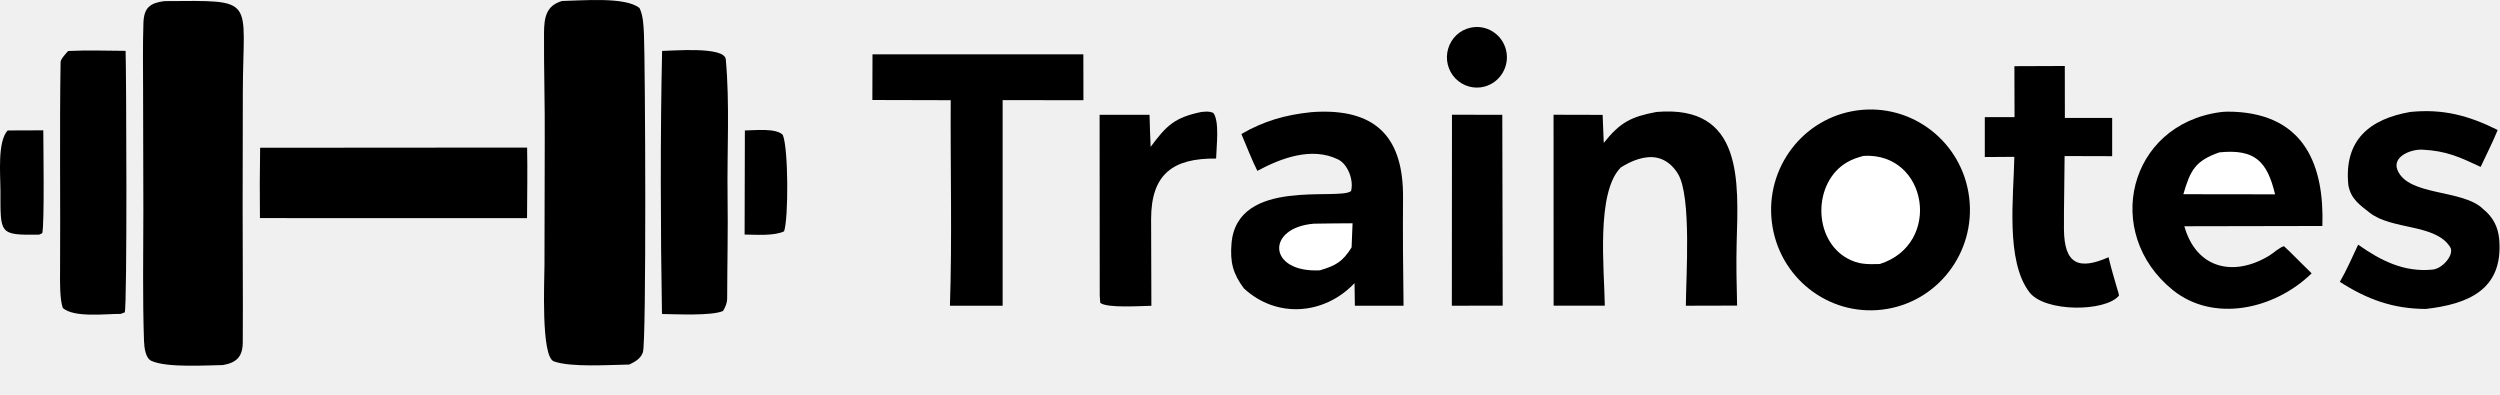
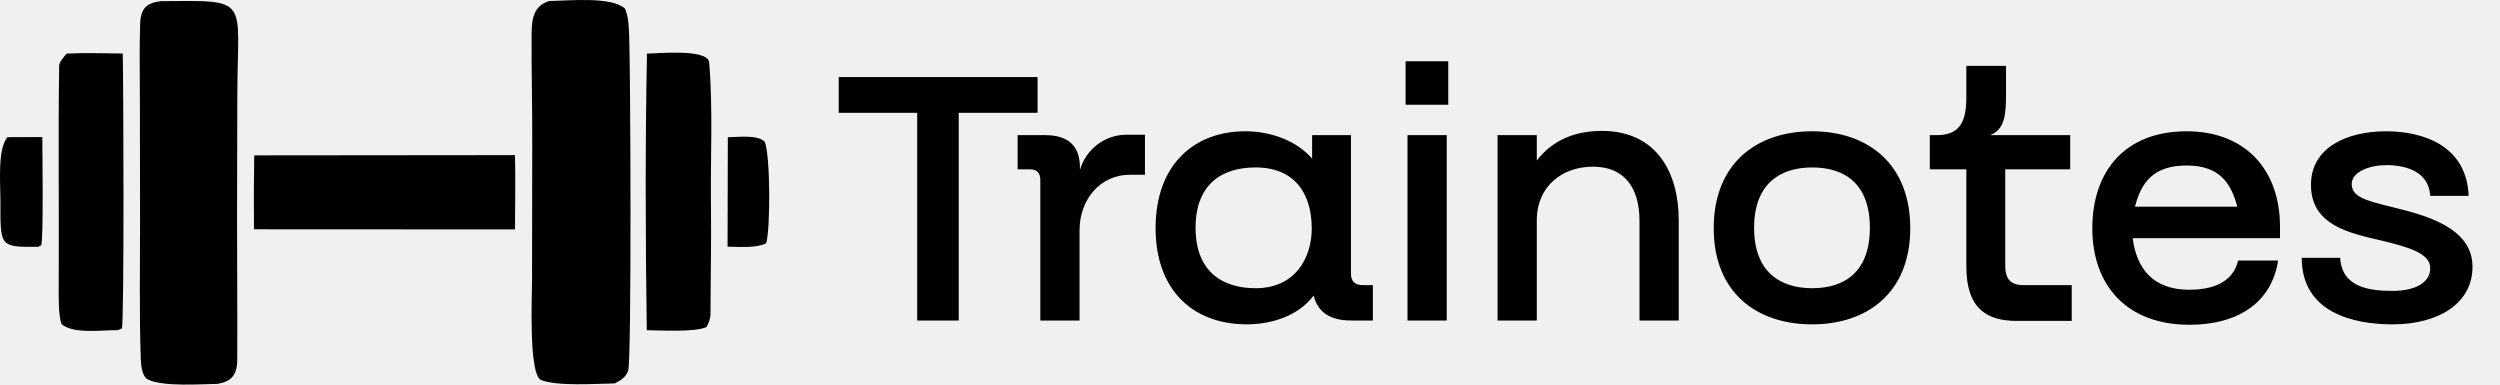
- <svg xmlns="http://www.w3.org/2000/svg" width="38" height="6" viewBox="0 0 38 6" fill="none">
-   <path d="M8.544 0.015C8.84 0.01 9.511 -0.053 9.721 0.123C9.777 0.236 9.782 0.393 9.788 0.519C9.808 0.983 9.827 5.203 9.772 5.355C9.736 5.455 9.653 5.498 9.565 5.541C9.257 5.546 8.678 5.586 8.419 5.493C8.22 5.422 8.276 4.256 8.276 4.033L8.28 2.154C8.284 1.603 8.266 1.052 8.269 0.501C8.271 0.266 8.301 0.085 8.544 0.015Z" fill="black" />
-   <path d="M2.499 0.017C3.918 0.008 3.694 -0.045 3.691 1.396L3.688 3.134C3.687 3.824 3.695 4.513 3.69 5.203C3.689 5.425 3.593 5.513 3.388 5.549C3.152 5.551 2.537 5.594 2.301 5.485C2.214 5.444 2.193 5.294 2.189 5.184C2.166 4.531 2.179 3.849 2.179 3.197L2.175 1.378C2.174 1.036 2.169 0.694 2.18 0.352C2.187 0.116 2.281 0.045 2.499 0.017Z" fill="black" />
-   <path d="M28.23 1.678C29.062 1.565 29.826 2.157 29.931 2.998C30.037 3.839 29.445 4.605 28.612 4.706C27.787 4.806 27.037 4.215 26.933 3.383C26.828 2.551 27.407 1.79 28.23 1.678Z" fill="black" />
-   <path d="M28.328 2.369C29.304 2.315 29.526 3.712 28.573 4.013C28.381 4.018 28.25 4.022 28.078 3.927C27.55 3.632 27.558 2.767 28.076 2.466C28.161 2.417 28.236 2.394 28.328 2.369Z" fill="white" />
-   <path d="M33.746 1.705C33.82 1.696 33.886 1.695 33.96 1.699C35.028 1.747 35.331 2.512 35.3 3.435L33.202 3.439C33.383 4.082 33.948 4.216 34.492 3.886C34.561 3.844 34.644 3.763 34.716 3.742L34.794 3.815L35.137 4.155C34.57 4.707 33.644 4.907 33.027 4.409C31.953 3.541 32.348 1.896 33.746 1.705Z" fill="black" />
-   <path d="M33.734 2.316C34.276 2.261 34.462 2.454 34.581 2.954L34.067 2.953L33.187 2.952C33.294 2.585 33.369 2.444 33.734 2.316Z" fill="white" />
-   <path d="M19.922 1.706C19.969 1.702 20.015 1.699 20.062 1.698C20.946 1.675 21.331 2.123 21.326 2.997C21.322 3.541 21.326 4.103 21.334 4.647L20.594 4.647L20.589 4.303C20.131 4.789 19.401 4.844 18.906 4.382C18.738 4.156 18.696 3.981 18.719 3.7C18.804 2.688 20.358 3.055 20.536 2.904C20.579 2.744 20.491 2.499 20.34 2.424C19.939 2.227 19.473 2.403 19.112 2.597C19.04 2.46 18.934 2.188 18.869 2.037C19.21 1.839 19.535 1.747 19.922 1.706Z" fill="black" />
-   <path d="M19.972 3.4C20.164 3.395 20.366 3.396 20.559 3.394L20.544 3.761C20.406 3.981 20.303 4.037 20.063 4.109C19.27 4.149 19.237 3.46 19.972 3.4Z" fill="white" />
-   <path d="M25.177 1.702C26.503 1.587 26.423 2.762 26.397 3.696C26.389 4.006 26.396 4.335 26.404 4.645L25.625 4.647C25.627 4.204 25.714 2.986 25.505 2.642C25.433 2.523 25.325 2.427 25.188 2.398C25.001 2.358 24.793 2.446 24.638 2.544C24.256 2.921 24.386 4.099 24.393 4.646L23.615 4.646L23.614 1.744L24.36 1.746L24.377 2.172C24.627 1.858 24.795 1.774 25.177 1.702Z" fill="black" />
-   <path d="M13.262 0.826L16.467 0.826L16.468 1.523L15.24 1.522L15.24 3.427L15.24 4.647L14.439 4.647C14.473 3.653 14.445 2.533 14.451 1.523L13.26 1.52L13.262 0.826Z" fill="black" />
-   <path d="M36.634 1.702C37.132 1.651 37.524 1.756 37.965 1.976C37.897 2.145 37.785 2.367 37.706 2.537C37.39 2.389 37.187 2.293 36.822 2.275C36.637 2.266 36.361 2.384 36.441 2.583C36.603 2.986 37.436 2.872 37.744 3.178C37.889 3.295 37.971 3.443 37.988 3.638C38.054 4.412 37.502 4.624 36.871 4.696C36.373 4.694 35.979 4.55 35.566 4.284C35.666 4.112 35.758 3.902 35.844 3.719C36.187 3.961 36.54 4.141 36.974 4.098C37.132 4.083 37.31 3.866 37.243 3.757C37.023 3.4 36.353 3.497 36.019 3.233C35.868 3.114 35.734 3.026 35.695 2.815C35.624 2.118 36.031 1.808 36.634 1.702Z" fill="black" />
-   <path d="M3.954 2.246L8.012 2.243C8.02 2.589 8.012 2.968 8.011 3.316L3.951 3.315C3.947 2.958 3.948 2.602 3.954 2.246Z" fill="black" />
-   <path d="M1.036 0.775C1.313 0.761 1.63 0.771 1.909 0.773C1.92 1.075 1.935 4.642 1.896 4.748L1.835 4.771C1.597 4.77 1.13 4.832 0.955 4.682C0.907 4.55 0.912 4.274 0.913 4.127C0.92 3.066 0.904 2.004 0.921 0.943C0.922 0.897 1.005 0.81 1.036 0.775Z" fill="black" />
-   <path d="M10.064 0.774C10.211 0.774 11.014 0.7 11.032 0.902C11.094 1.583 11.05 2.291 11.059 2.978C11.067 3.493 11.054 4.016 11.053 4.531C11.053 4.607 11.027 4.665 10.99 4.727C10.813 4.804 10.28 4.775 10.062 4.773C10.04 3.551 10.036 1.987 10.064 0.774Z" fill="black" />
-   <path d="M30.619 1.006L31.385 1.003L31.386 1.793L32.105 1.793V2.374L31.382 2.372C31.381 2.74 31.37 3.113 31.372 3.481C31.375 4.018 31.598 4.109 32.05 3.91C32.089 4.078 32.139 4.243 32.187 4.408C32.2 4.439 32.202 4.46 32.209 4.493C32.002 4.743 31.081 4.747 30.848 4.443C30.481 3.966 30.608 2.981 30.618 2.384L30.169 2.387L30.169 1.78L30.621 1.78L30.619 1.006Z" fill="black" />
-   <path d="M18.26 1.702C18.336 1.697 18.372 1.687 18.442 1.716C18.54 1.843 18.489 2.226 18.485 2.41C17.837 2.403 17.496 2.639 17.497 3.333C17.498 3.769 17.5 4.212 17.501 4.648C17.345 4.65 16.824 4.687 16.724 4.603L16.716 4.498L16.714 1.745L17.473 1.745C17.475 1.905 17.484 2.072 17.49 2.232C17.73 1.908 17.854 1.786 18.26 1.702Z" fill="black" />
-   <path d="M22.07 1.744L22.835 1.745L22.841 4.646L22.068 4.647L22.07 1.744Z" fill="black" />
-   <path d="M0.116 1.983L0.658 1.981C0.659 2.213 0.677 3.412 0.642 3.545L0.593 3.567C-0.021 3.574 0.008 3.559 0.007 2.89C0.006 2.646 -0.04 2.155 0.116 1.983Z" fill="black" />
-   <path d="M11.322 1.983C11.47 1.982 11.795 1.943 11.898 2.05C11.985 2.25 11.986 3.327 11.918 3.516C11.767 3.589 11.492 3.567 11.318 3.565L11.322 1.983Z" fill="black" />
-   <path d="M22.348 0.422C22.591 0.366 22.832 0.517 22.892 0.761C22.951 1.004 22.806 1.251 22.566 1.316C22.407 1.359 22.237 1.311 22.122 1.192C22.007 1.072 21.965 0.9 22.012 0.74C22.059 0.58 22.187 0.458 22.348 0.422Z" fill="black" />
+ <svg xmlns="http://www.w3.org/2000/svg" width="39" height="6" viewBox="0 0 39 6" fill="none">
+   <path d="M14.956 5H14.308V1.76H13.084V1.202H16.186V1.76H14.956V5ZM16.847 2.618V2.654C16.937 2.33 17.237 2.102 17.567 2.102H17.861V2.726H17.633C17.147 2.726 16.841 3.128 16.841 3.59V5H16.229V2.81C16.229 2.696 16.175 2.642 16.073 2.642H15.875V2.108H16.301C16.661 2.108 16.847 2.27 16.847 2.618ZM21.417 5H21.081C20.751 5 20.559 4.874 20.493 4.61C20.271 4.91 19.869 5.06 19.443 5.06C18.561 5.054 18.027 4.478 18.027 3.56C18.027 2.552 18.645 2.048 19.425 2.048C19.815 2.048 20.217 2.186 20.469 2.474V2.108H21.075V4.268C21.075 4.388 21.135 4.448 21.261 4.448H21.417V5ZM19.587 4.496C20.217 4.496 20.463 4.01 20.463 3.566C20.463 3.014 20.193 2.612 19.587 2.612C19.071 2.612 18.651 2.864 18.651 3.554C18.651 4.238 19.071 4.496 19.587 4.496ZM22.569 5H21.957V2.108H22.569V5ZM22.593 1.634H21.927V0.956H22.593V1.634ZM23.974 5H23.362V2.108H23.974V2.504C24.232 2.168 24.598 2.042 24.988 2.042C25.846 2.042 26.188 2.696 26.188 3.434V5H25.576V3.44C25.576 2.954 25.36 2.6 24.85 2.6C24.376 2.6 23.974 2.9 23.974 3.44V5ZM26.734 3.56C26.734 2.552 27.4 2.048 28.27 2.048C29.14 2.048 29.8 2.558 29.8 3.56C29.8 4.568 29.128 5.06 28.27 5.06C27.406 5.06 26.734 4.568 26.734 3.56ZM28.27 4.496C28.774 4.496 29.17 4.244 29.17 3.554C29.17 2.864 28.774 2.612 28.27 2.612C27.772 2.612 27.364 2.864 27.364 3.554C27.364 4.244 27.772 4.496 28.27 4.496ZM30.675 1.52V1.028H31.294V1.448C31.294 1.772 31.282 2.018 31.047 2.108H32.295V2.642H31.282V4.142C31.282 4.382 31.39 4.448 31.576 4.448H32.319V5.006H31.462C30.994 5.006 30.675 4.814 30.675 4.16V2.642H30.105V2.108H30.213C30.561 2.108 30.675 1.916 30.675 1.52ZM34.152 5.066C33.18 5.066 32.64 4.454 32.64 3.56C32.64 2.672 33.15 2.048 34.11 2.048C35.04 2.048 35.568 2.66 35.568 3.536V3.716H33.27C33.33 4.184 33.582 4.52 34.152 4.52C34.65 4.52 34.86 4.31 34.914 4.064H35.538C35.448 4.67 34.974 5.066 34.152 5.066ZM33.306 3.224H34.902C34.8 2.846 34.62 2.582 34.11 2.582C33.594 2.582 33.402 2.846 33.306 3.224ZM35.907 4.022H36.507C36.531 4.49 36.981 4.538 37.323 4.538C37.701 4.538 37.917 4.394 37.911 4.178C37.911 3.95 37.563 3.854 37.173 3.758C36.663 3.638 36.051 3.524 36.051 2.882C36.051 2.3 36.615 2.048 37.221 2.048C37.809 2.048 38.481 2.276 38.511 3.056H37.911C37.893 2.702 37.575 2.576 37.227 2.576C36.969 2.576 36.687 2.678 36.687 2.87C36.687 3.068 36.897 3.128 37.317 3.23C37.803 3.35 38.571 3.536 38.571 4.16C38.571 4.736 38.037 5.06 37.323 5.06C36.717 5.06 35.907 4.88 35.907 4.022Z" fill="black" />
+   <path d="M8.568 0.016C8.865 0.011 9.538 -0.058 9.749 0.133C9.804 0.254 9.81 0.425 9.815 0.561C9.836 1.061 9.854 5.616 9.8 5.78C9.764 5.888 9.68 5.934 9.592 5.981C9.283 5.986 8.702 6.029 8.442 5.929C8.243 5.852 8.3 4.594 8.3 4.353L8.303 2.324C8.307 1.73 8.289 1.135 8.293 0.541C8.294 0.288 8.324 0.092 8.568 0.016Z" fill="black" />
+   <path d="M2.506 0.018C3.929 0.008 3.704 -0.049 3.702 1.506L3.698 3.382C3.698 4.127 3.705 4.871 3.701 5.615C3.699 5.856 3.603 5.951 3.398 5.988C3.161 5.991 2.544 6.038 2.308 5.92C2.22 5.876 2.199 5.714 2.196 5.595C2.172 4.89 2.185 4.154 2.185 3.45L2.182 1.487C2.18 1.118 2.175 0.749 2.186 0.38C2.193 0.125 2.288 0.049 2.506 0.018Z" fill="black" />
+   <path d="M3.966 2.424L8.034 2.42C8.043 2.794 8.035 3.203 8.034 3.579L3.962 3.577C3.958 3.193 3.959 2.809 3.966 2.424Z" fill="black" />
+   <path d="M1.039 0.836C1.316 0.822 1.634 0.832 1.915 0.835C1.925 1.161 1.94 5.011 1.901 5.125L1.841 5.15C1.601 5.148 1.133 5.216 0.958 5.053C0.91 4.911 0.915 4.613 0.916 4.454C0.923 3.309 0.906 2.163 0.923 1.018C0.924 0.968 1.008 0.874 1.039 0.836Z" fill="black" />
+   <path d="M10.093 0.836C10.24 0.836 11.045 0.755 11.063 0.973C11.125 1.709 11.081 2.473 11.091 3.214C11.098 3.771 11.085 4.334 11.084 4.891C11.084 4.972 11.058 5.035 11.021 5.102C10.843 5.185 10.309 5.154 10.09 5.151C10.069 3.833 10.065 2.145 10.093 0.836Z" fill="black" />
+   <path d="M0.116 2.14L0.66 2.138C0.661 2.389 0.679 3.682 0.644 3.827L0.595 3.85C-0.021 3.858 0.008 3.842 0.007 3.12C0.006 2.856 -0.04 2.326 0.116 2.14Z" fill="black" />
+   <path d="M11.354 2.141C11.503 2.139 11.829 2.097 11.931 2.213C12.019 2.429 12.019 3.591 11.952 3.795C11.8 3.874 11.525 3.85 11.35 3.848L11.354 2.141Z" fill="black" />
</svg>
